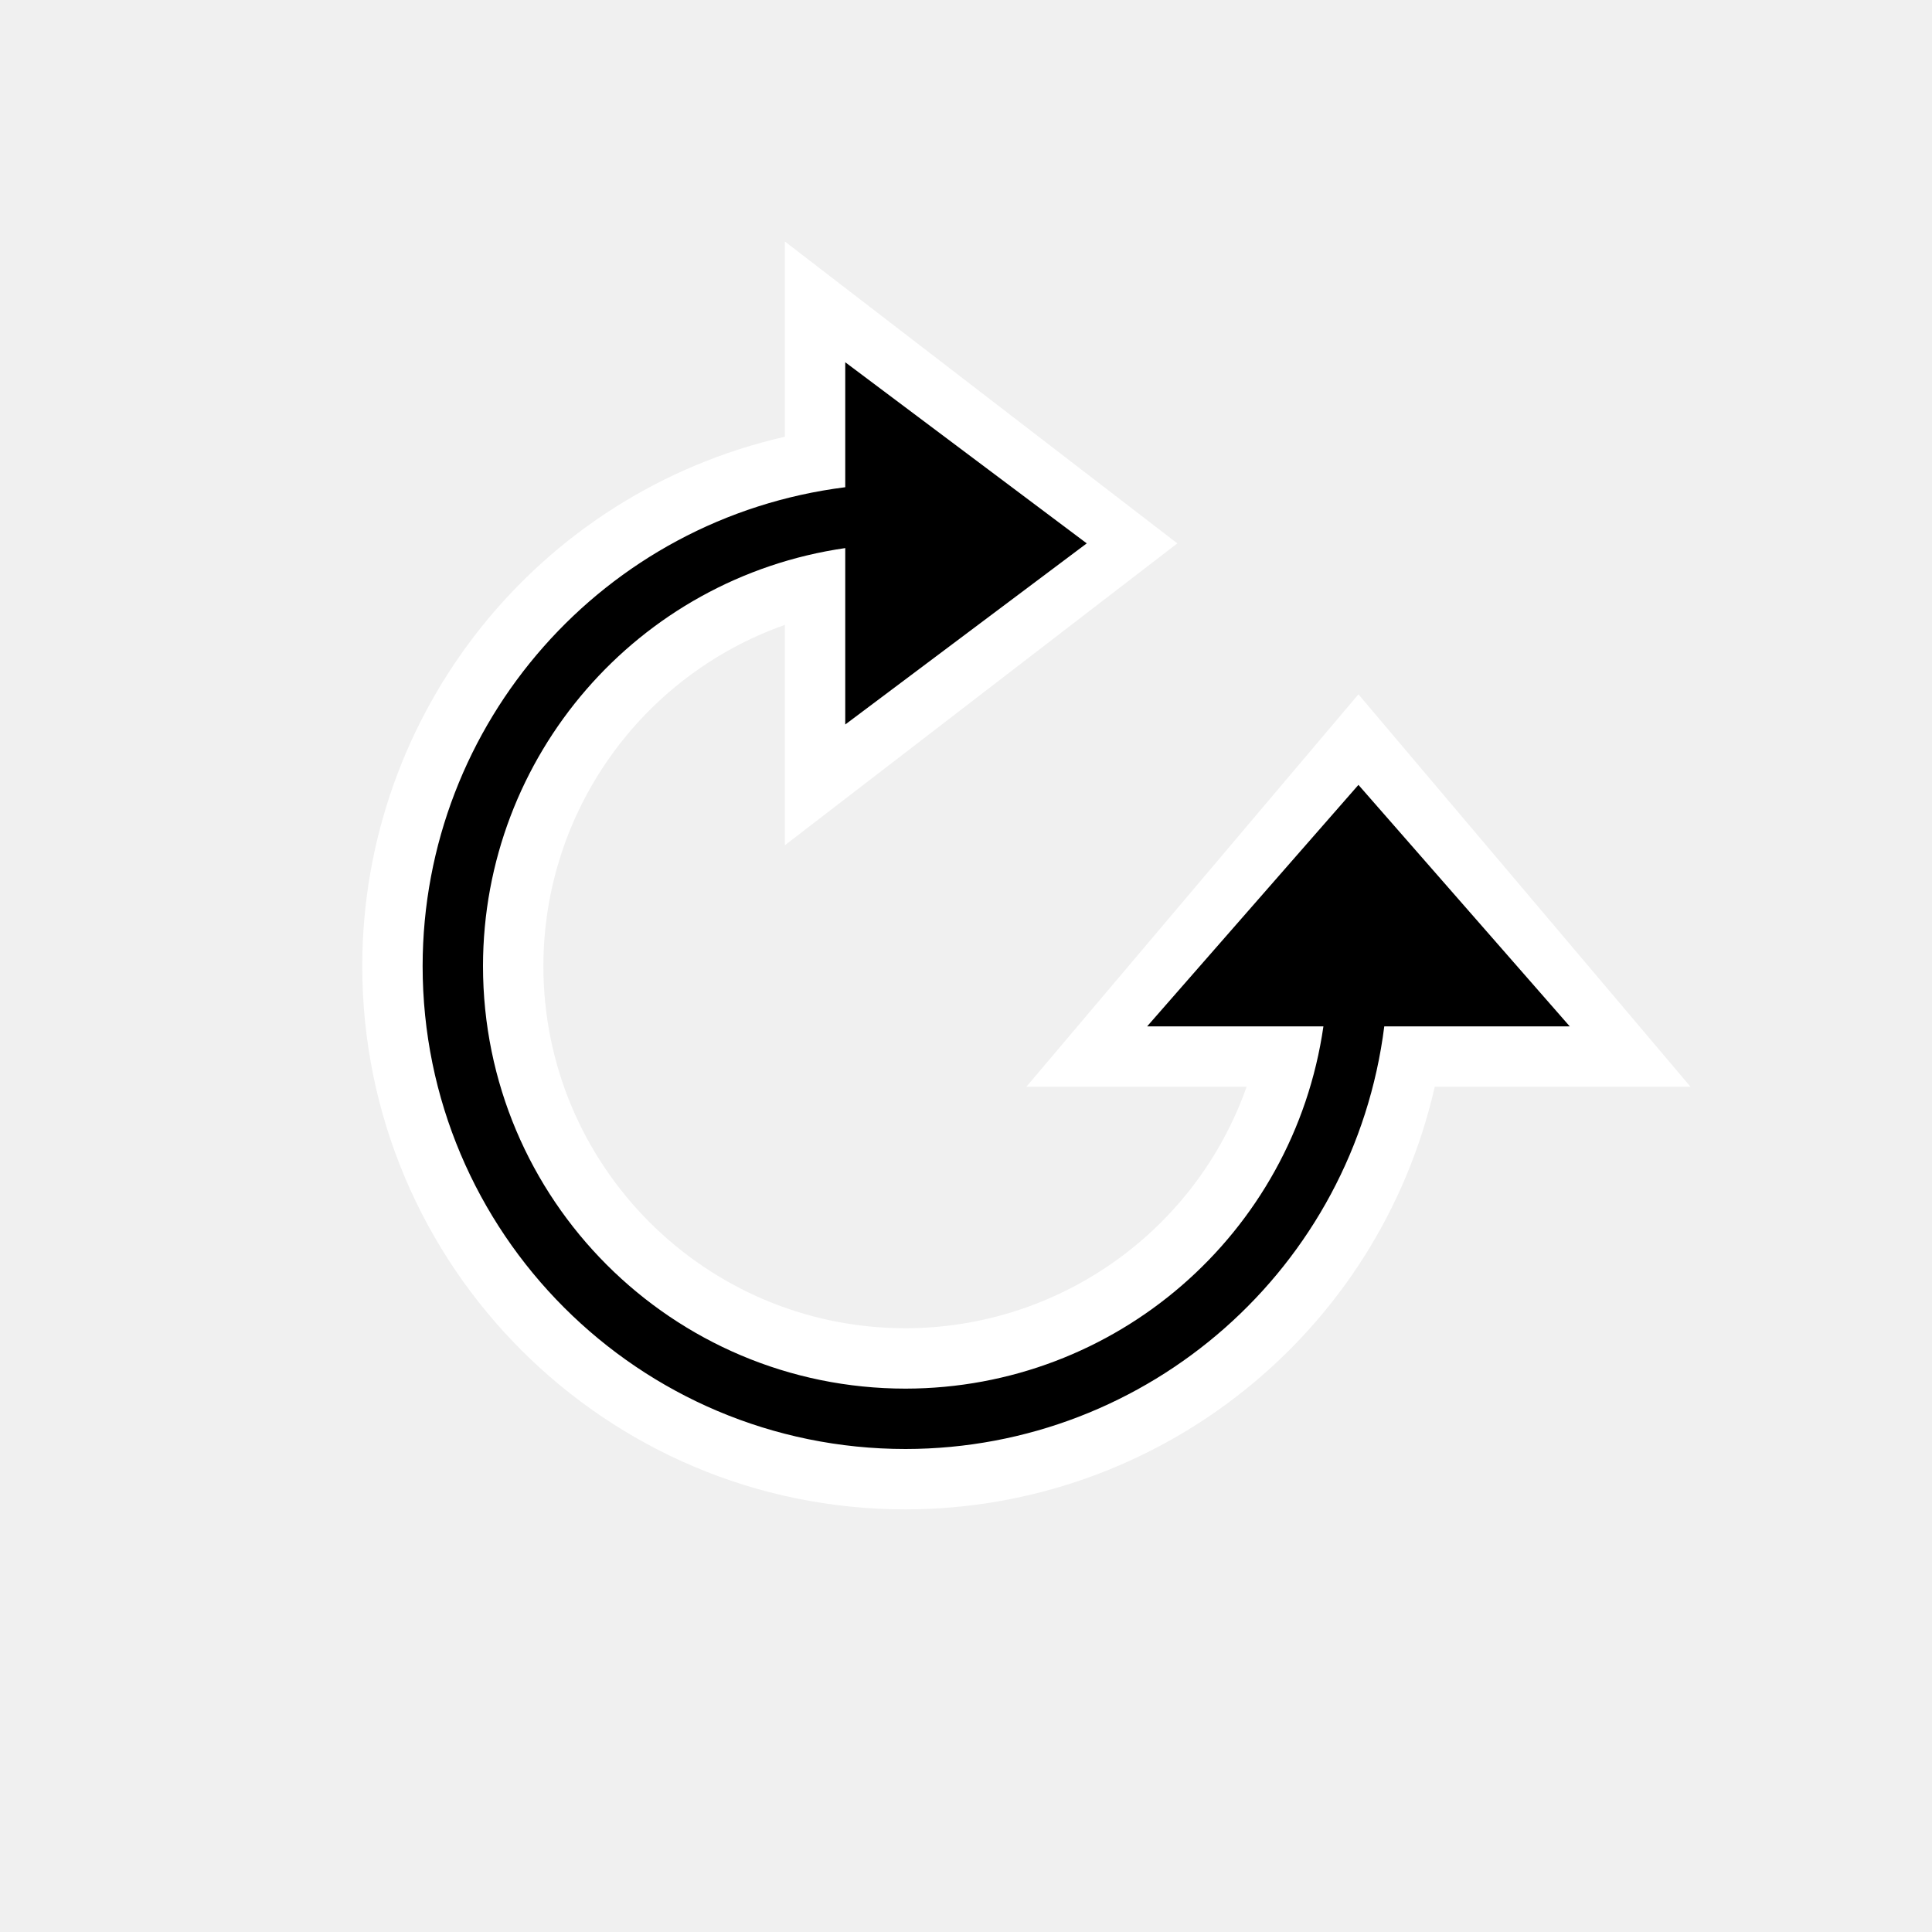
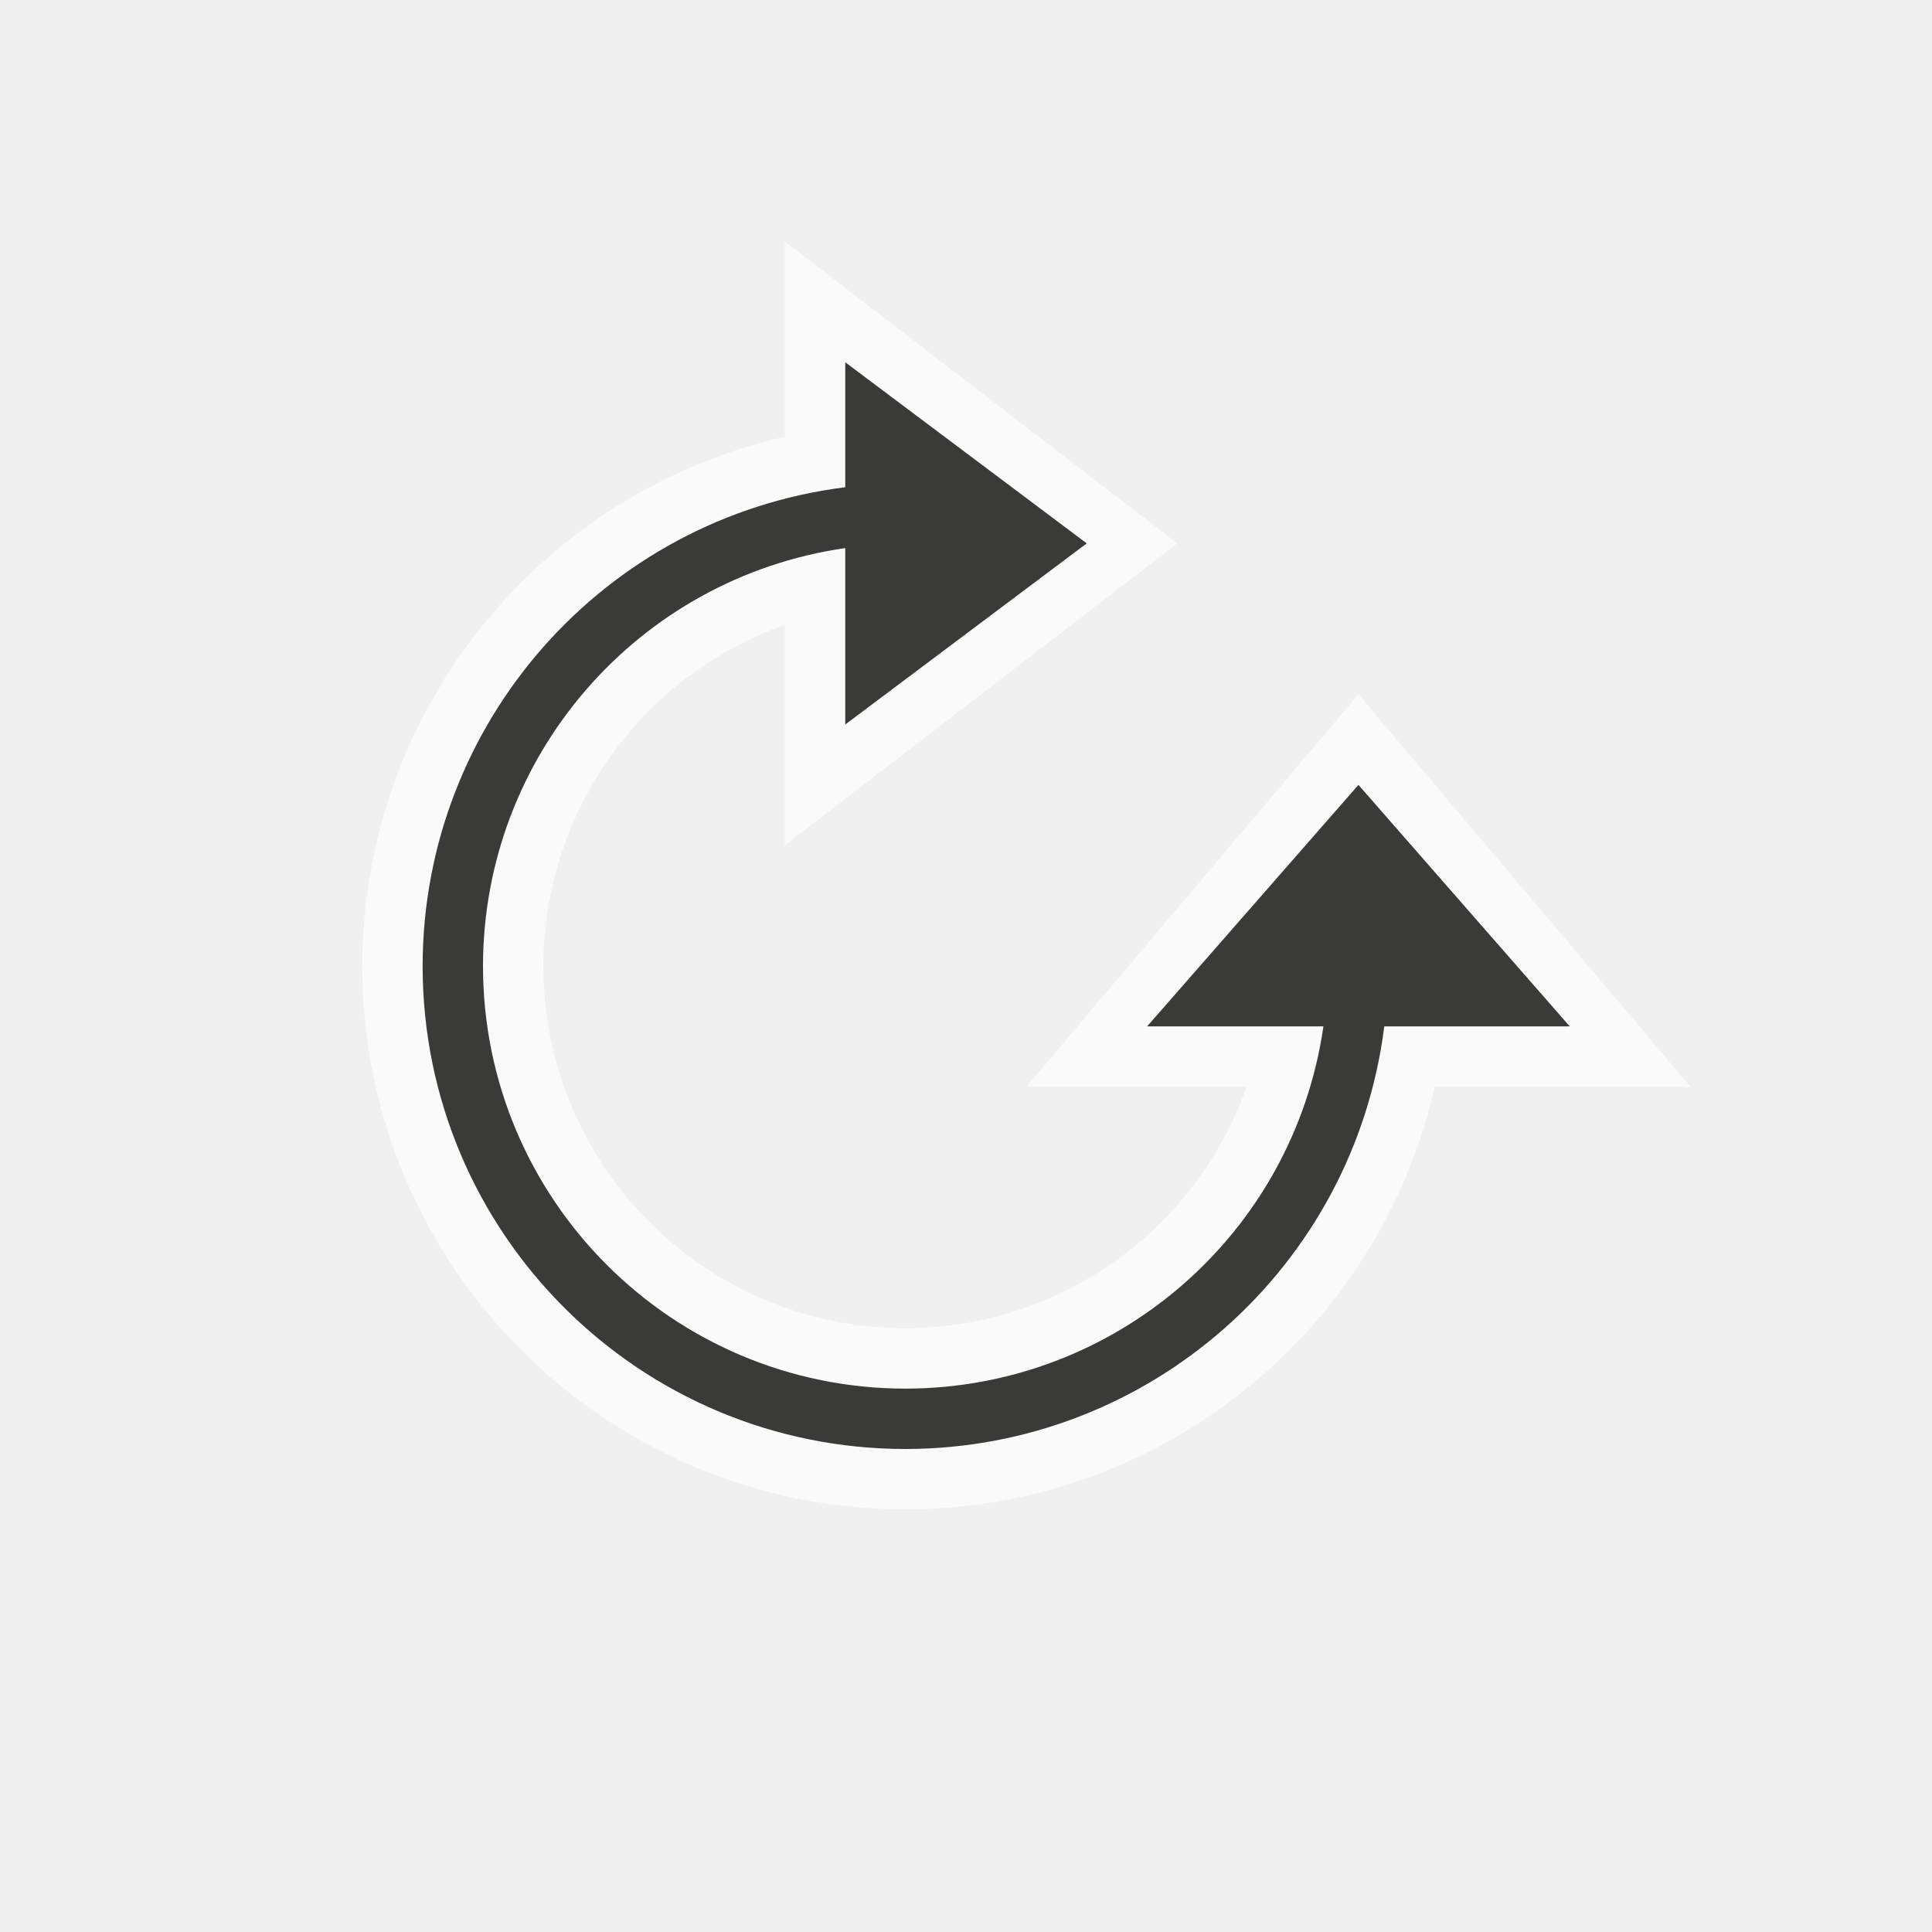
<svg xmlns="http://www.w3.org/2000/svg" height="32" viewBox="0 0 32 32" width="32">
-   <path d="m13 4v3.234a9 9 0 0 0 -7 8.766 9 9 0 0 0 9 9 9 9 0 0 0 8.764-7h4.236l-5.5-6.5-5.5 6.5h3.648a6 6 0 0 1 -5.648 4 6 6 0 0 1 -6-6 6 6 0 0 1 4-5.65v3.65l6.5-5z" fill="#fff" />
-   <path d="m14 6v2.07a8 8 0 0 0 -7 7.93 8 8 0 0 0 8 8 8 8 0 0 0 7.928-7h3.072l-3.5-4-3.5 4h2.92a7 7 0 0 1 -6.92 6 7 7 0 0 1 -7-7 7 7 0 0 1 6-6.922v2.922l4-3z" />
+   <path d="m13 4v3.234a9 9 0 0 0 -7 8.766 9 9 0 0 0 9 9 9 9 0 0 0 8.764-7h4.236l-5.5-6.5-5.5 6.5h3.648a6 6 0 0 1 -5.648 4 6 6 0 0 1 -6-6 6 6 0 0 1 4-5.65v3.65l6.5-5z" fill="#fafafa" />
+   <path d="m14 6v2.07a8 8 0 0 0 -7 7.93 8 8 0 0 0 8 8 8 8 0 0 0 7.928-7h3.072l-3.5-4-3.5 4h2.92a7 7 0 0 1 -6.92 6 7 7 0 0 1 -7-7 7 7 0 0 1 6-6.922v2.922l4-3z" fill="#3a3a38" />
</svg>
